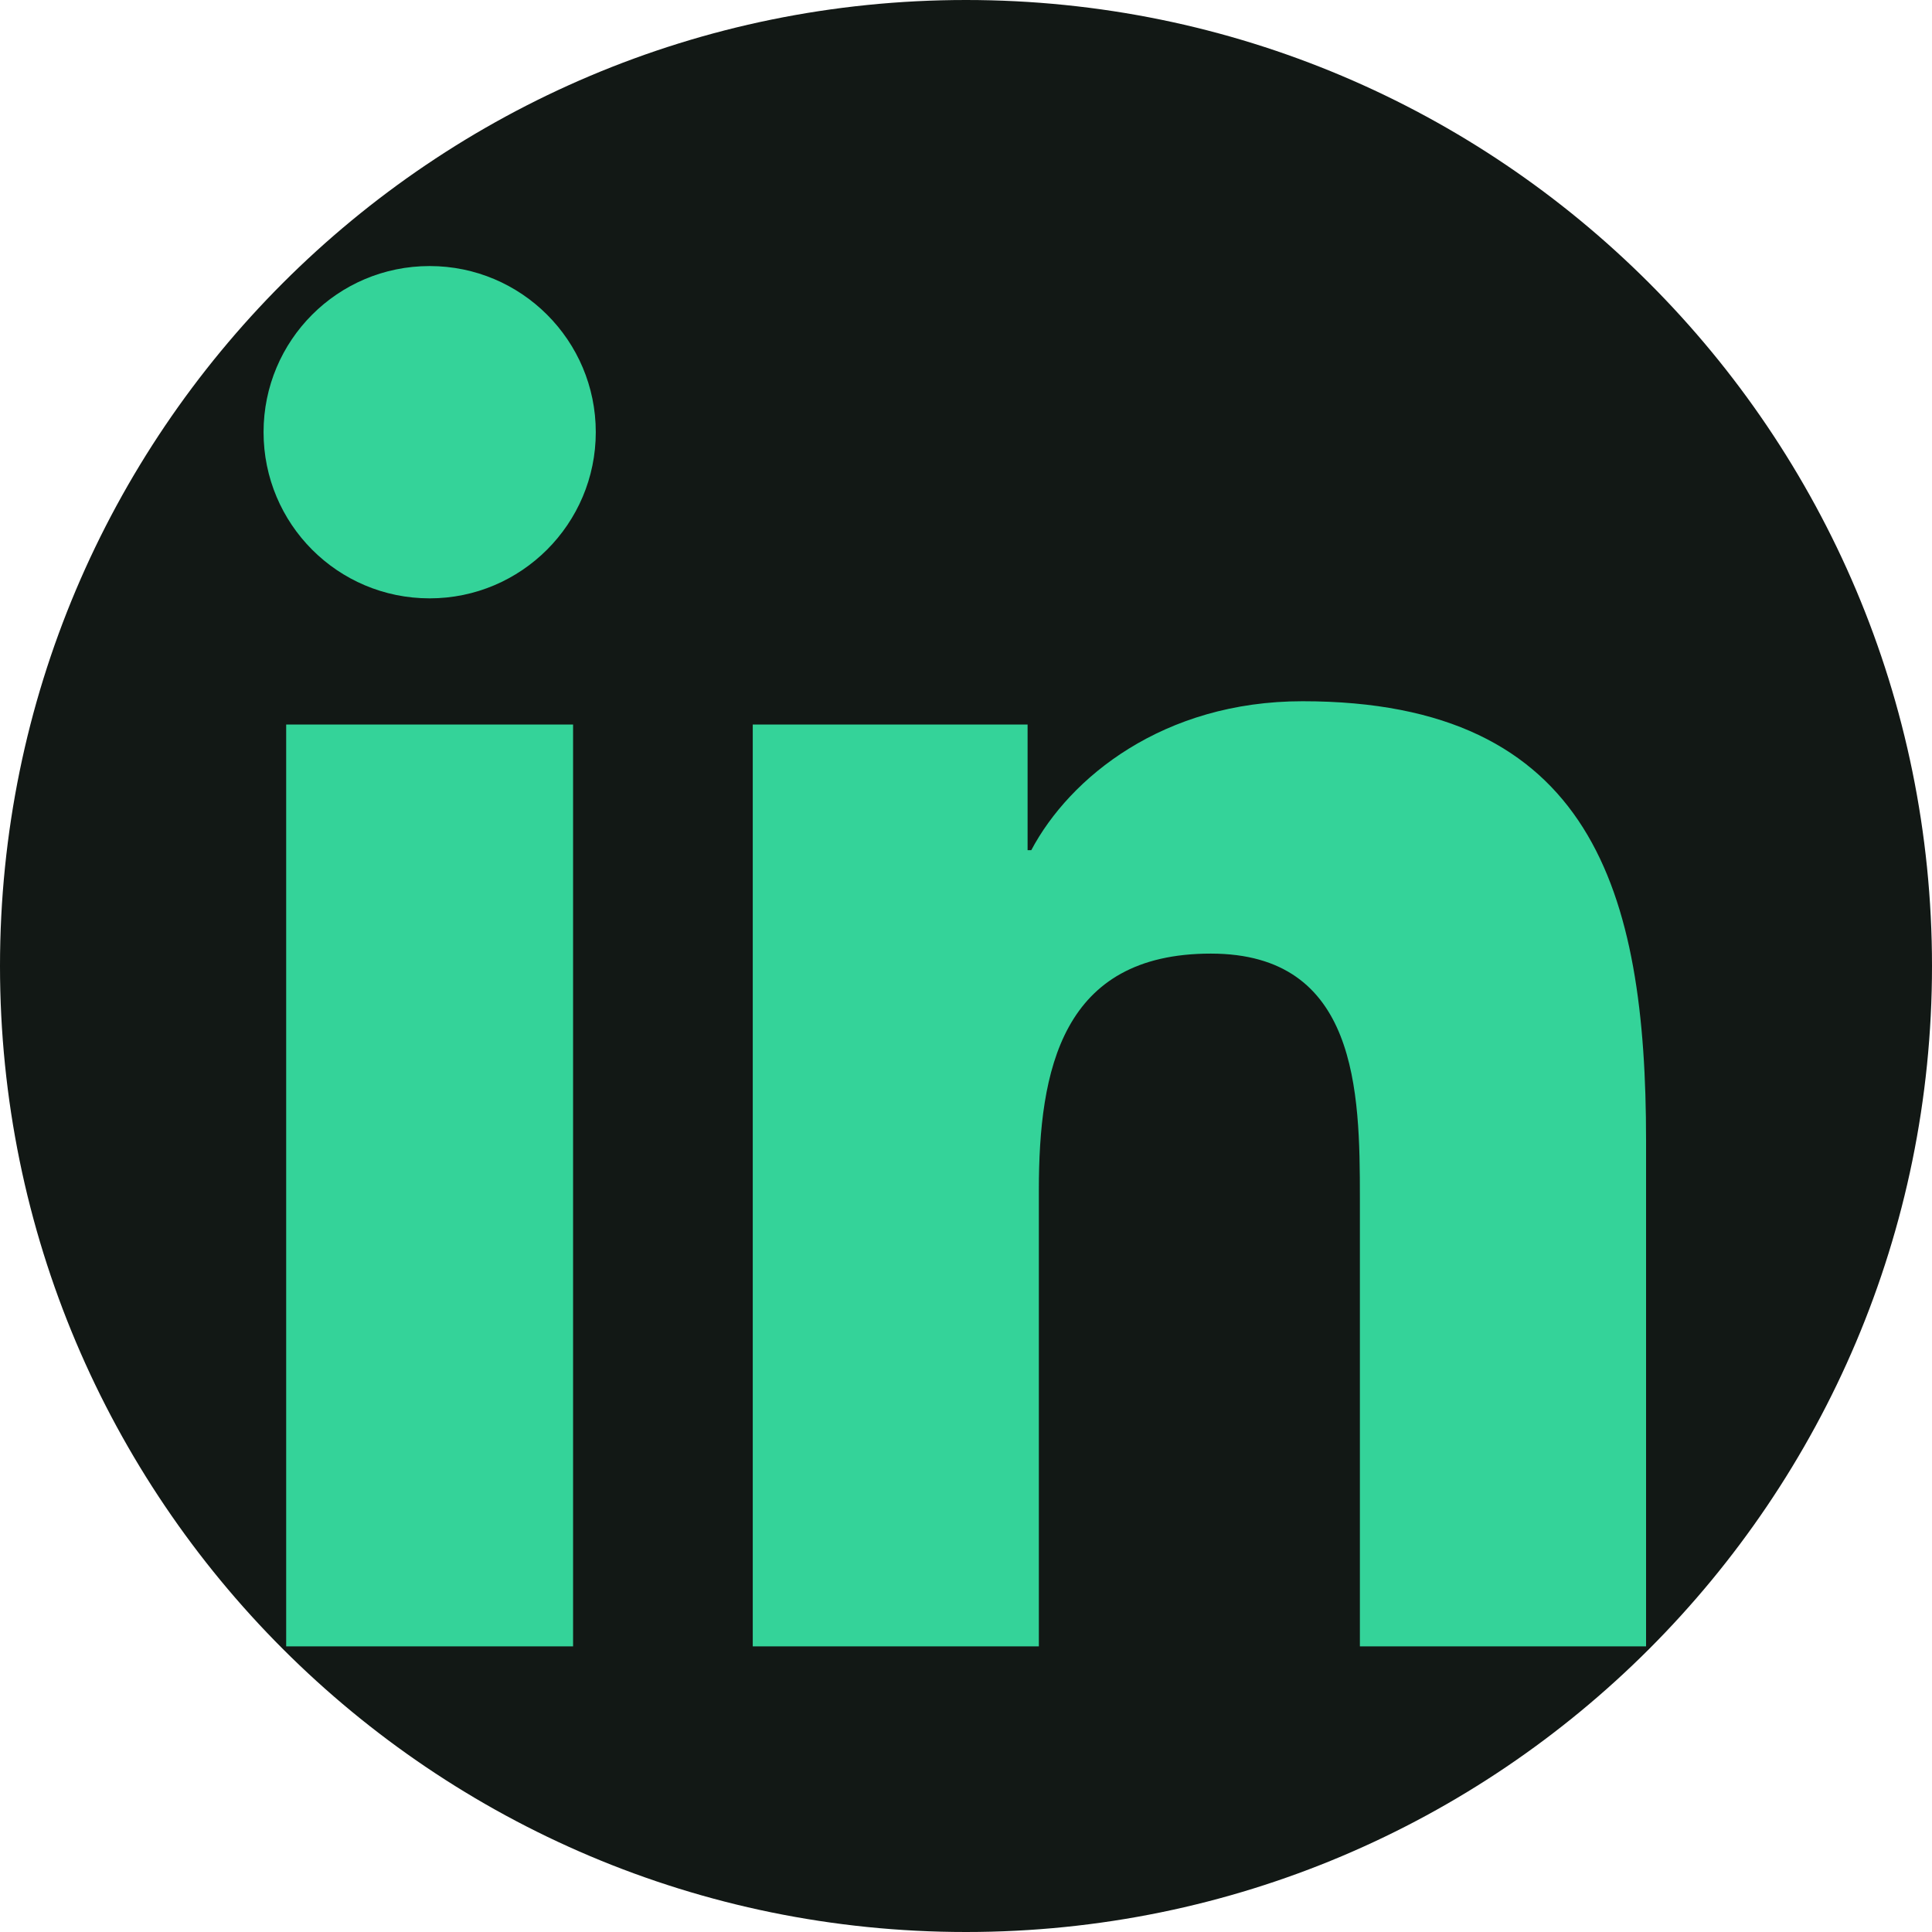
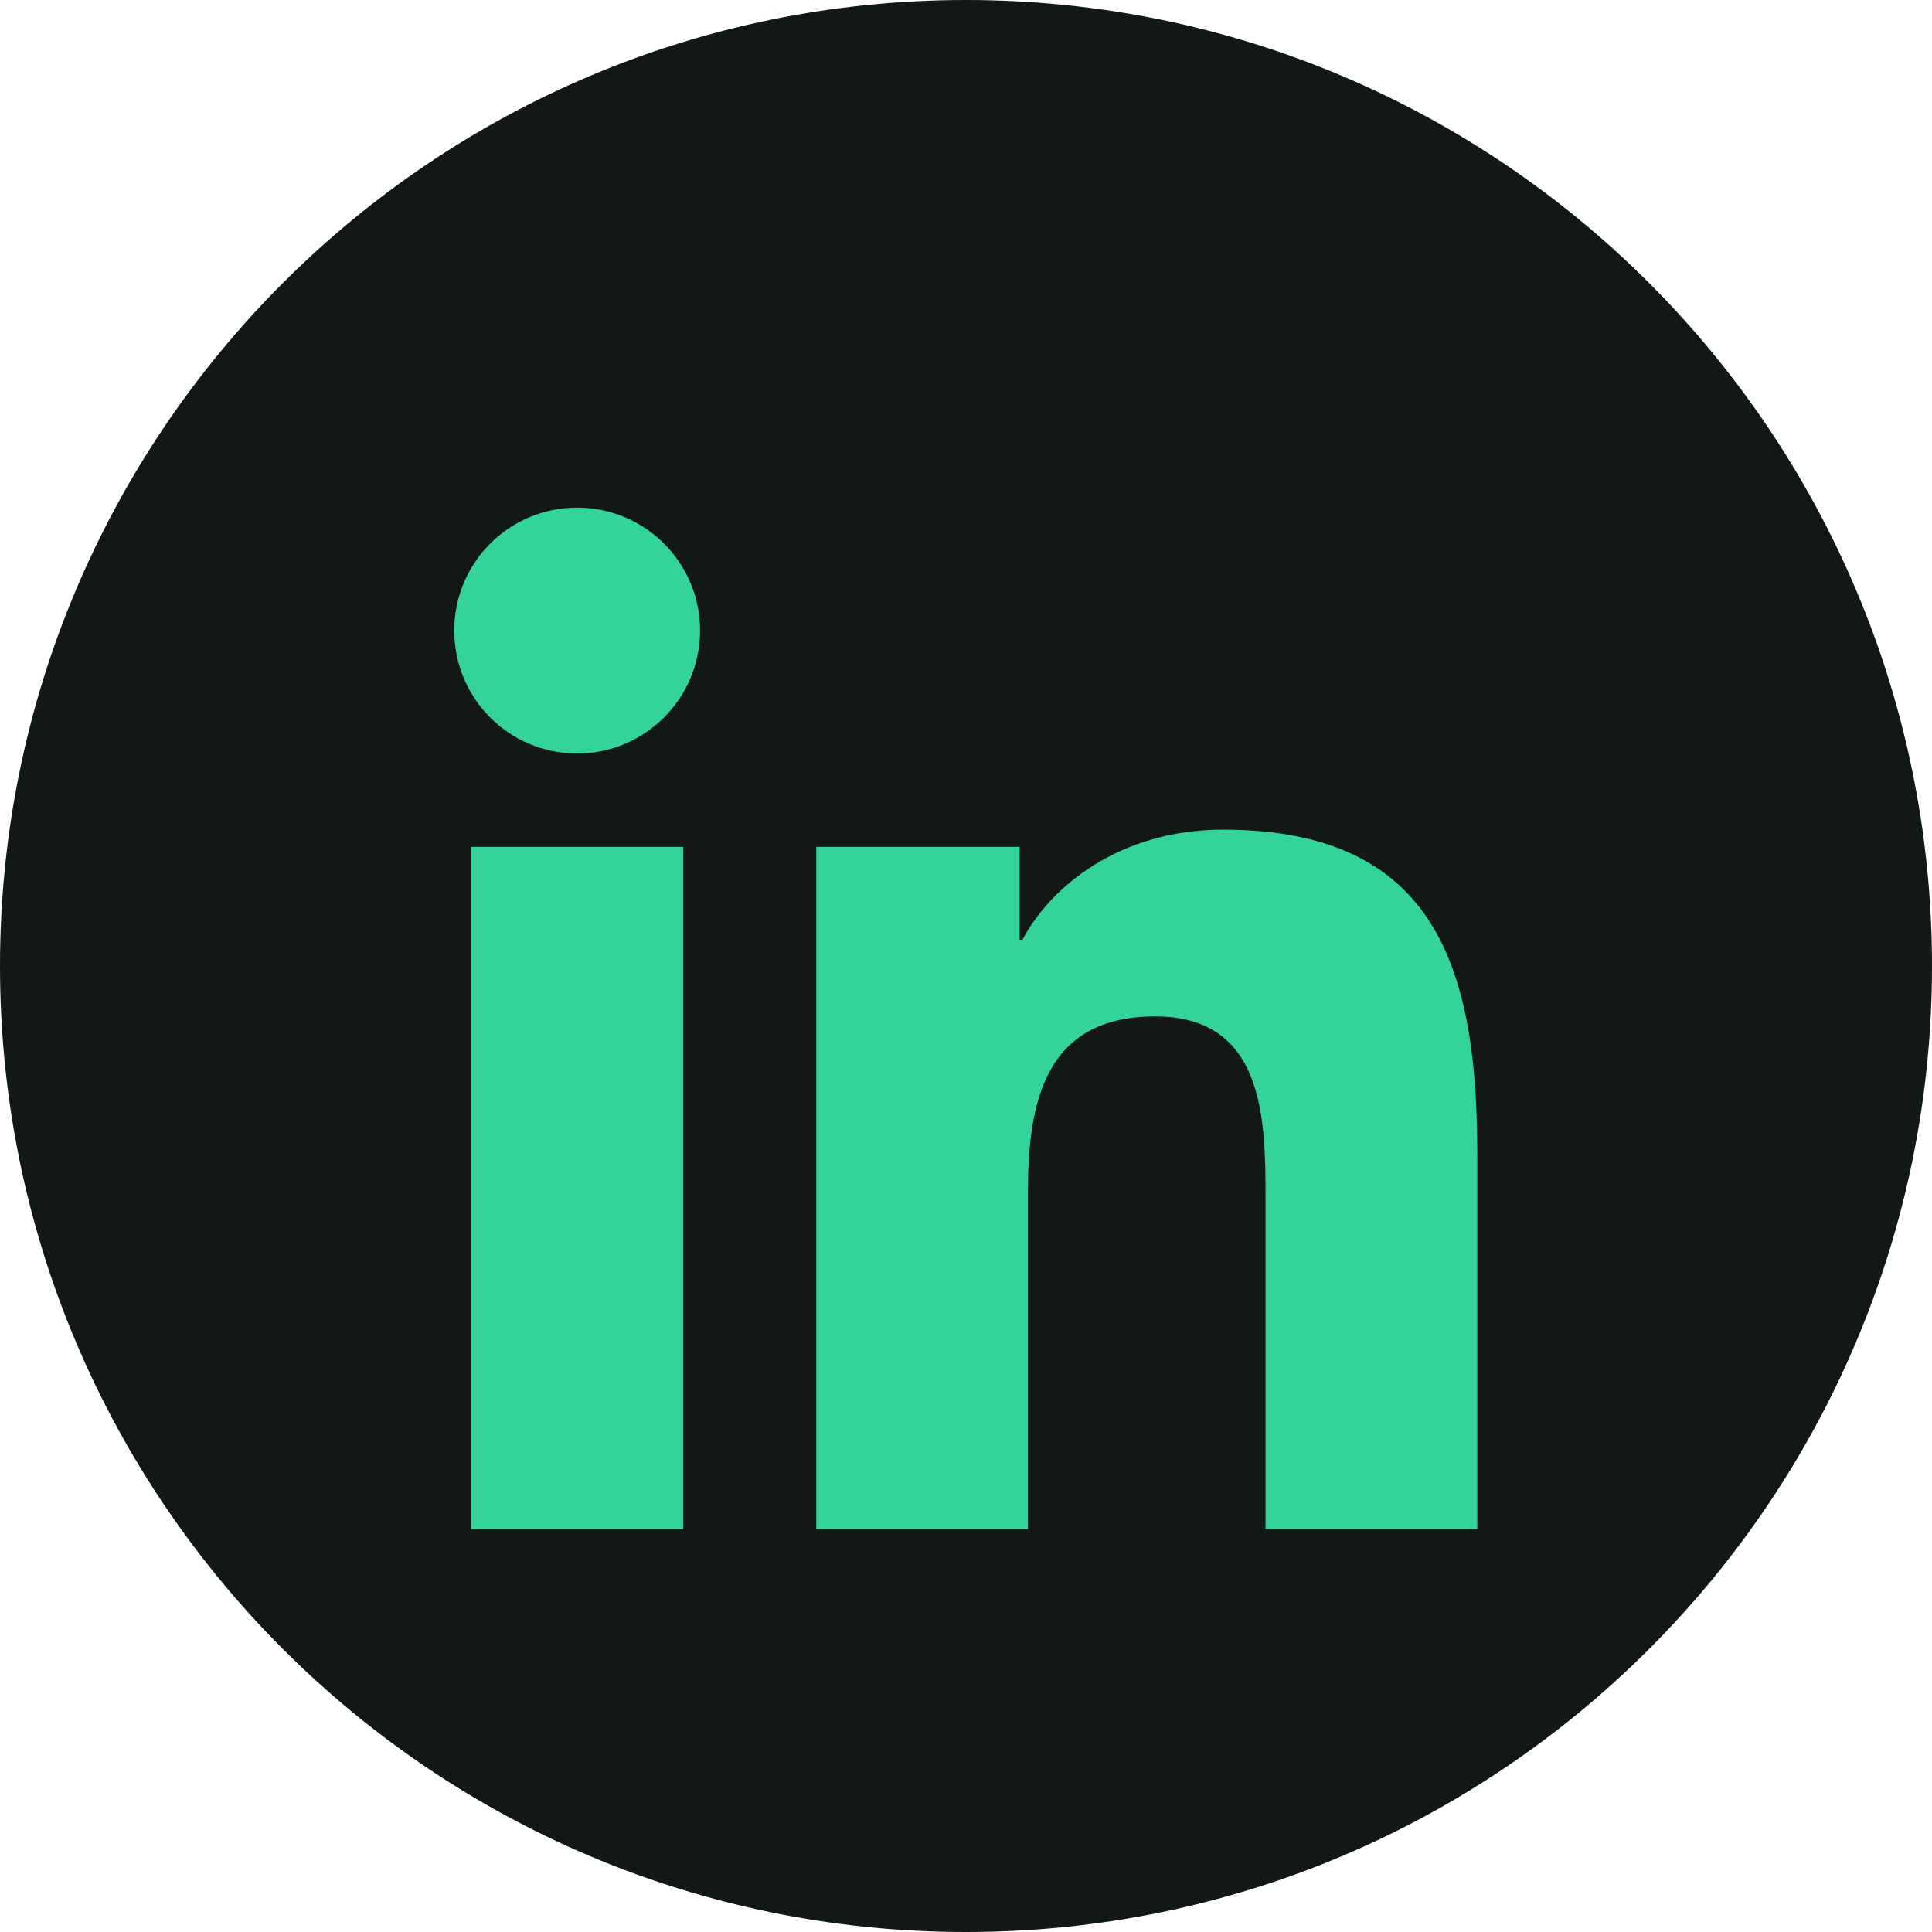
<svg xmlns="http://www.w3.org/2000/svg" width="48" height="48" viewBox="0 0 24 24">
  <circle cx="12" cy="12" r="12" fill="#121815" />
-   <path fill="#34d399" d="M20.447 20.452h-3.554v-5.569c0-1.328-.027-3.037-1.852-3.037-1.853 0-2.136 1.445-2.136 2.939v5.667H9.351V9h3.414v1.561h.046c.477-.9 1.637-1.85 3.37-1.85 3.601 0 4.267 2.37 4.267 5.455v6.286zM5.337 7.433c-1.144 0-2.063-.926-2.063-2.065 0-1.138.92-2.063 2.063-2.063 1.14 0 2.064.925 2.064 2.063 0 1.139-.925 2.065-2.064 2.065zm1.782 13.019H3.555V9h3.564v11.452z" />
+   <g transform="translate(3.22,3.86) scale(0.74)">
+     <path fill="#34d399" d="M20.447 20.452h-3.554v-5.569c0-1.328-.027-3.037-1.852-3.037-1.853 0-2.136 1.445-2.136 2.939v5.667H9.351V9h3.414v1.561h.046c.477-.9 1.637-1.85 3.37-1.85 3.601 0 4.267 2.37 4.267 5.455v6.286zM5.337 7.433c-1.144 0-2.063-.926-2.063-2.065 0-1.138.92-2.063 2.063-2.063 1.14 0 2.064.925 2.064 2.063 0 1.139-.925 2.065-2.064 2.065zm1.782 13.019H3.555V9h3.564v11.452z" />
+   </g>
</svg>
